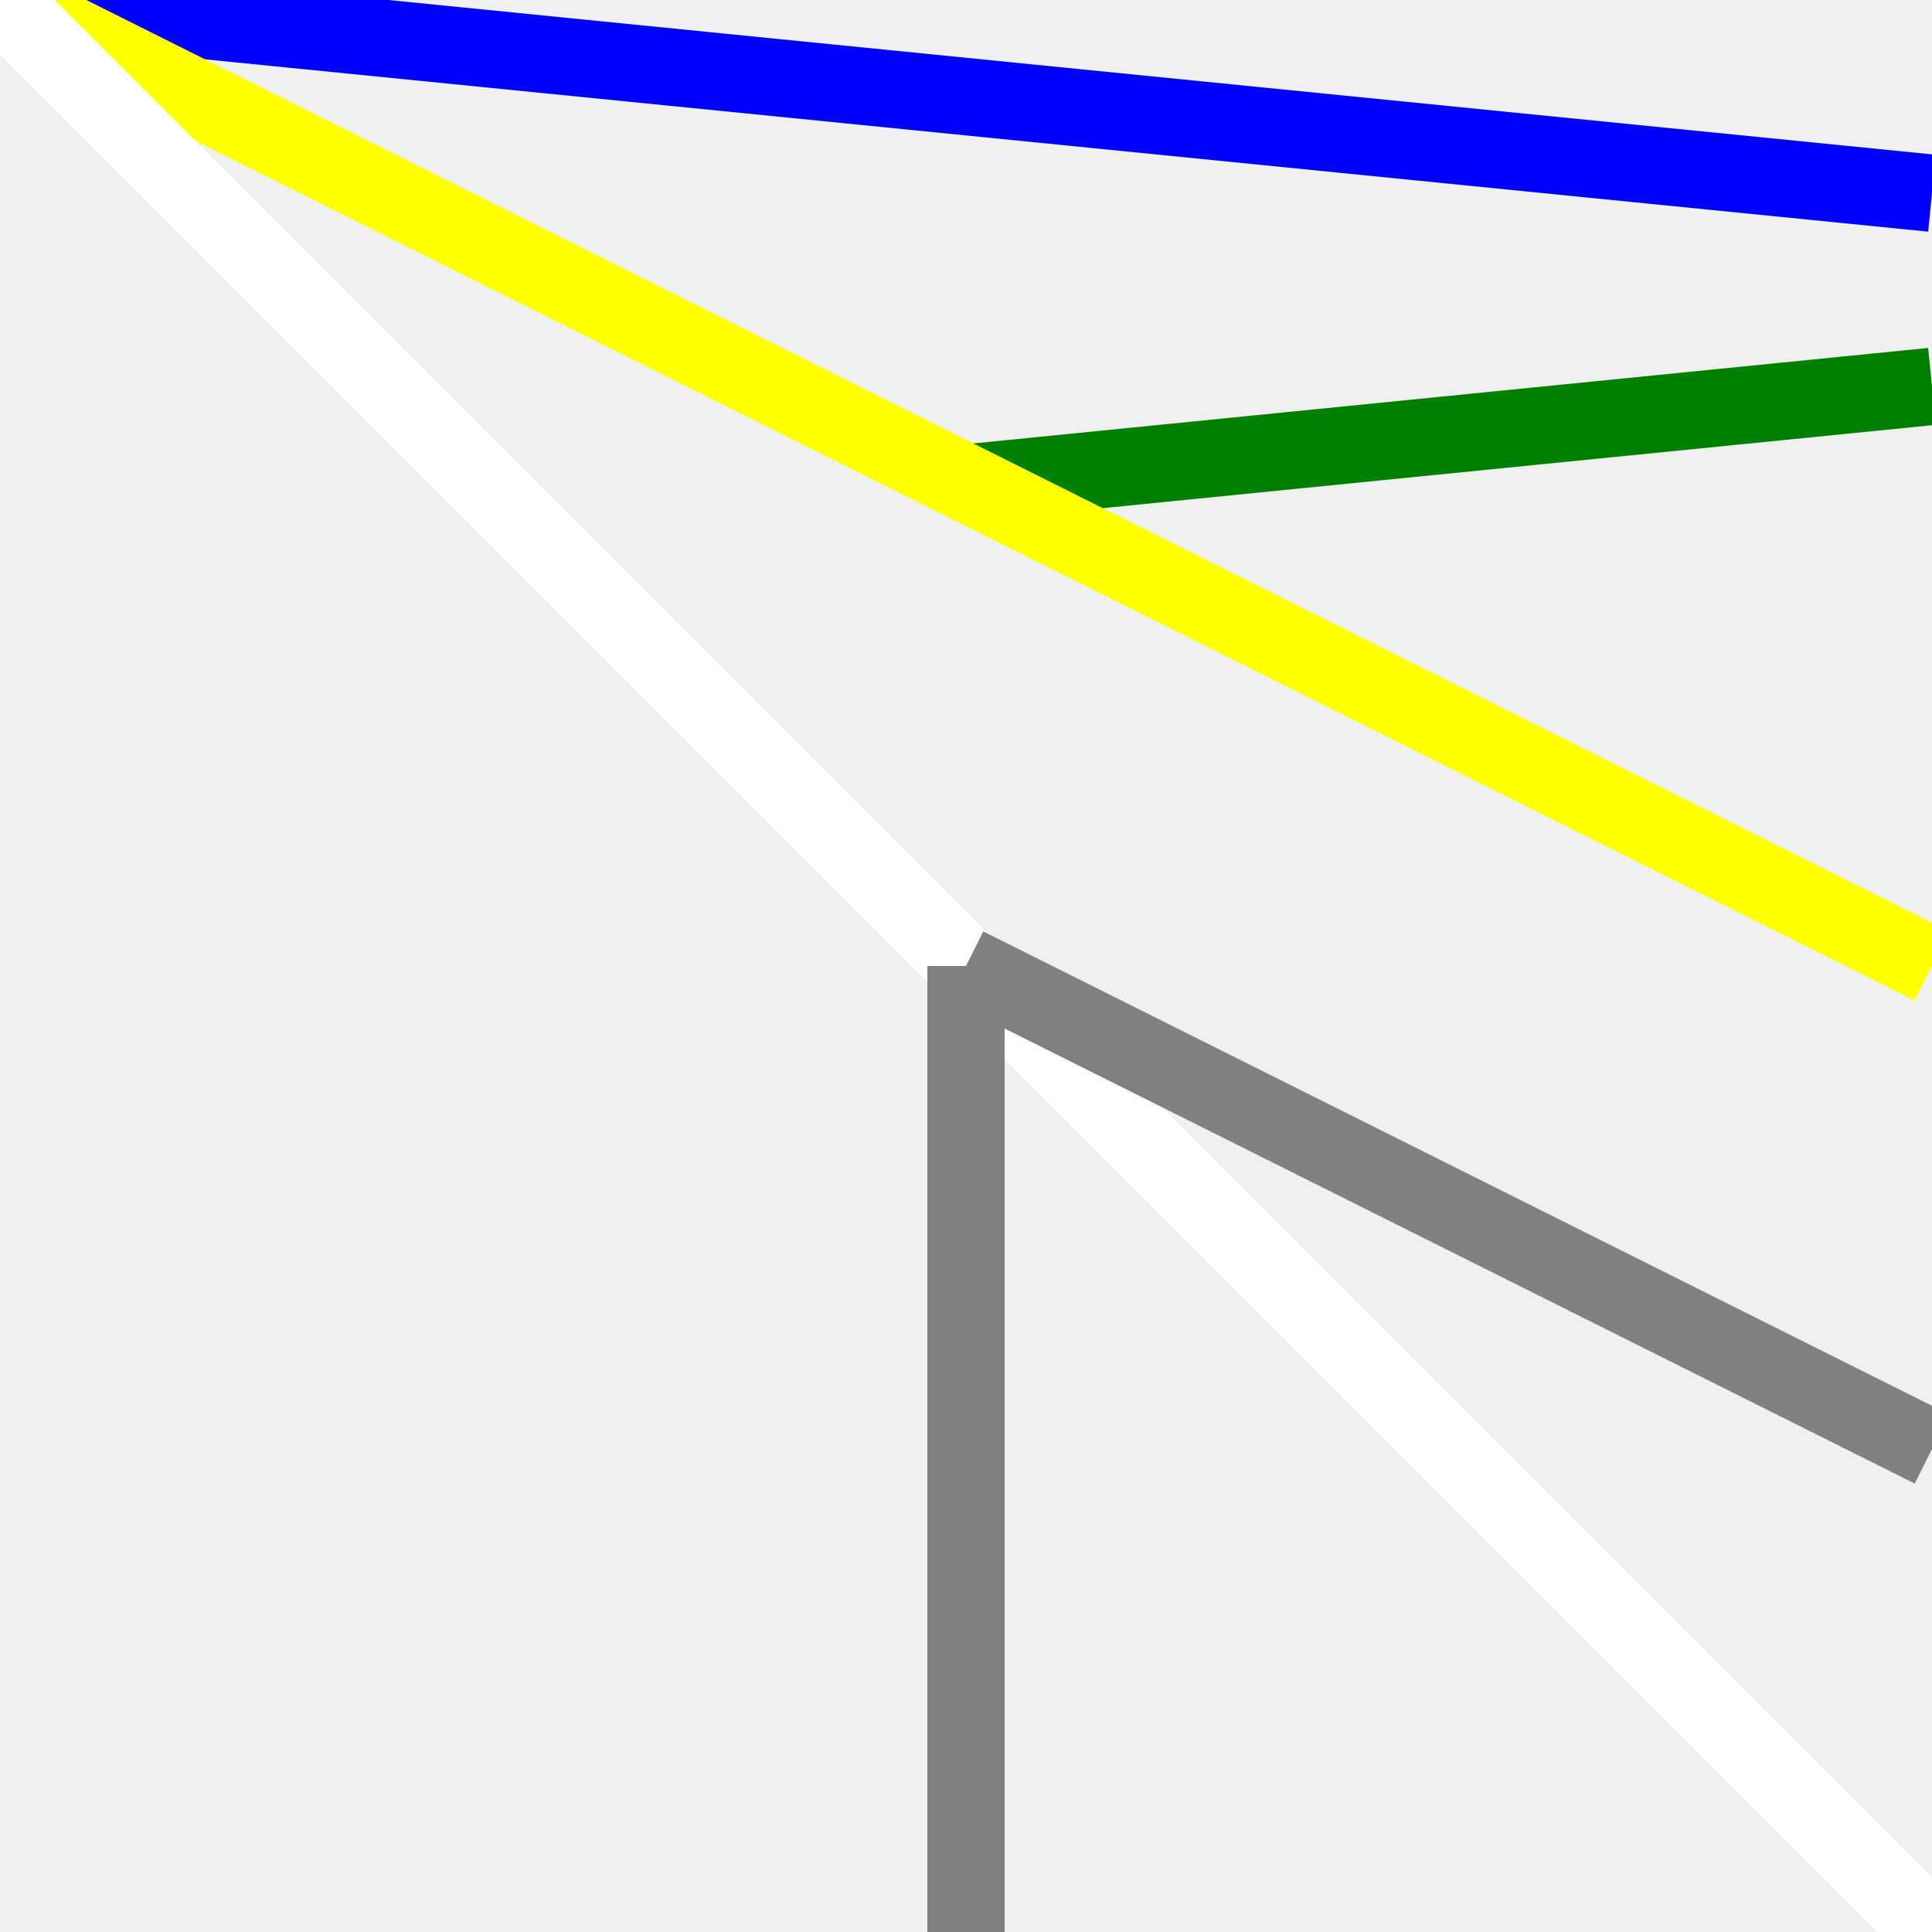
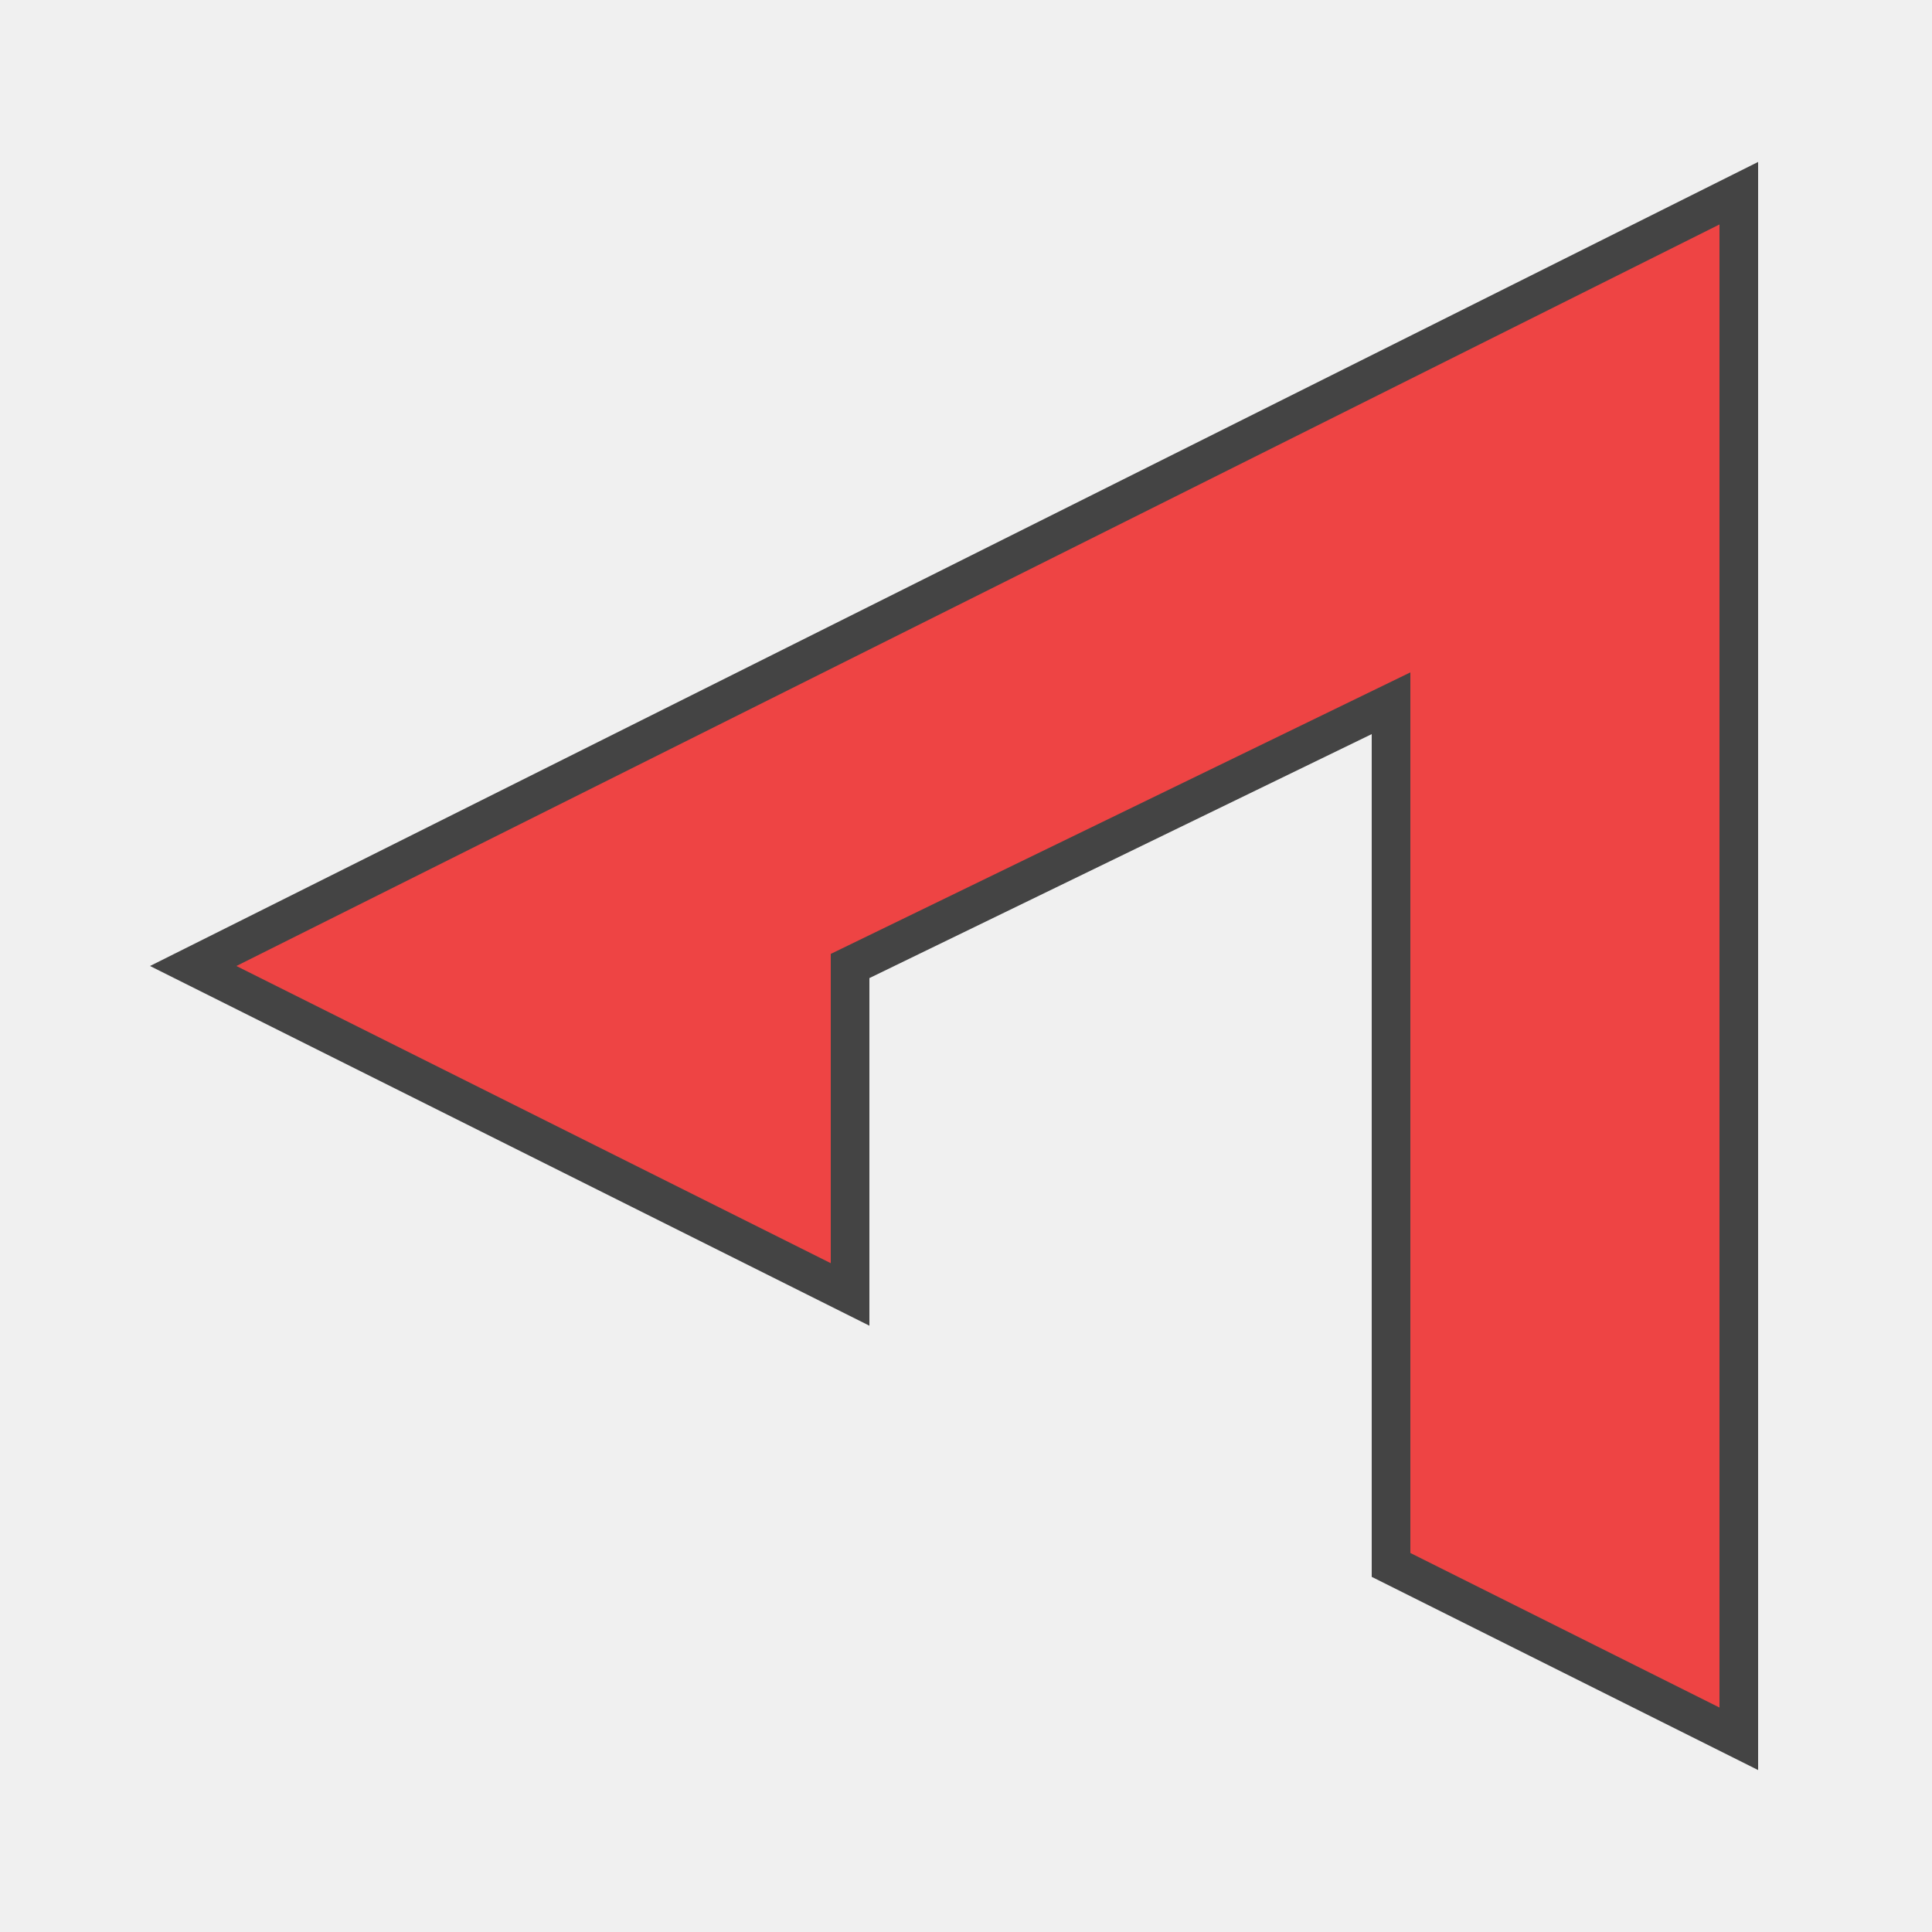
- <svg xmlns="http://www.w3.org/2000/svg" width="100" height="100">
-   <line x1="0" y1="0" x2="100" y2="10" stroke="blue" stroke-width="4" />
-   <line x1="50" y1="25" x2="100" y2="20" stroke="green" stroke-width="4" />
-   <line x1="0" y1="0" x2="100" y2="50" stroke="yellow" stroke-width="4" />
-   <line x1="0" y1="0" x2="100" y2="100" stroke="white" stroke-width="4" />
-   <line x1="50" y1="50" x2="100" y2="75" stroke="gray" stroke-width="4" />
-   <line x1="50" y1="50" x2="50" y2="100" stroke="gray" stroke-width="4" />
+ <svg xmlns="http://www.w3.org/2000/svg" width="100" height="100" viewBox="0 0 500 500">
+   <path stroke-width="10" stroke="#444" fill="#e44" d="M 450 50 L 50 250 L 220 335 L 220 250 L 360 182 L 360 405 L 450 450 L 450 50 Z" />
</svg>
